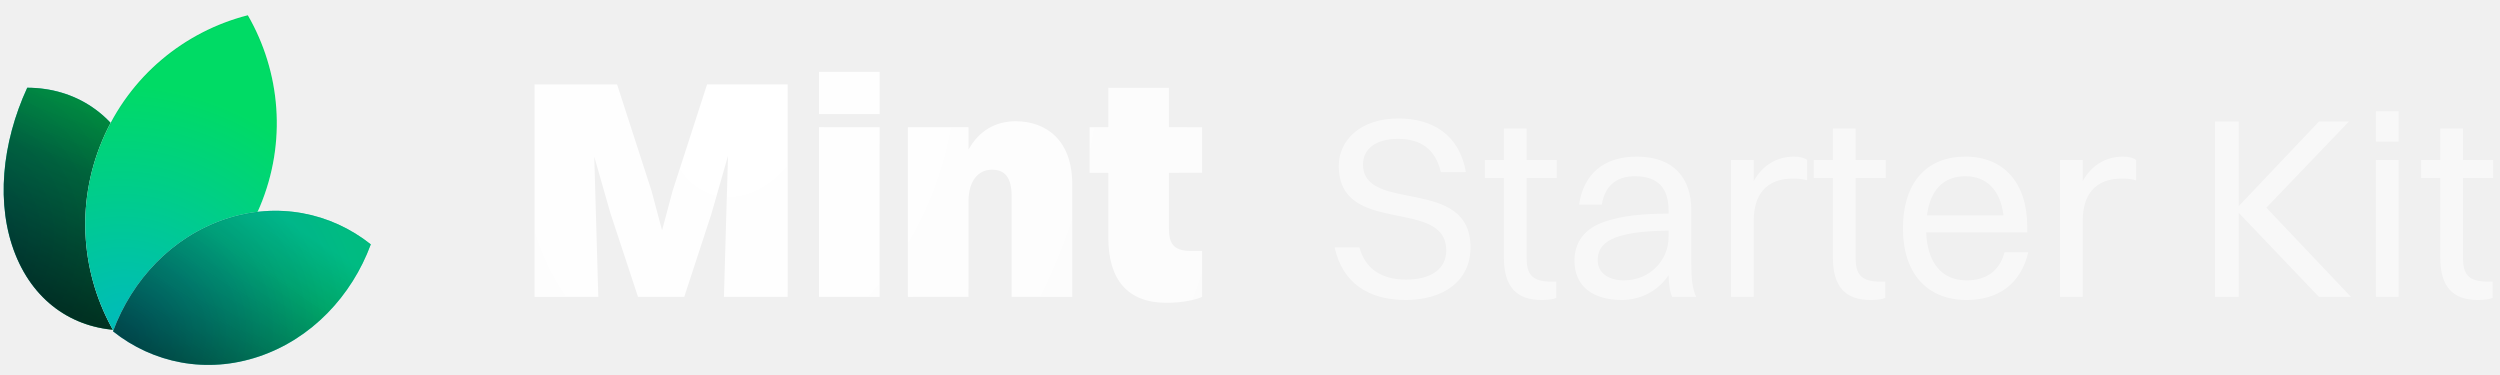
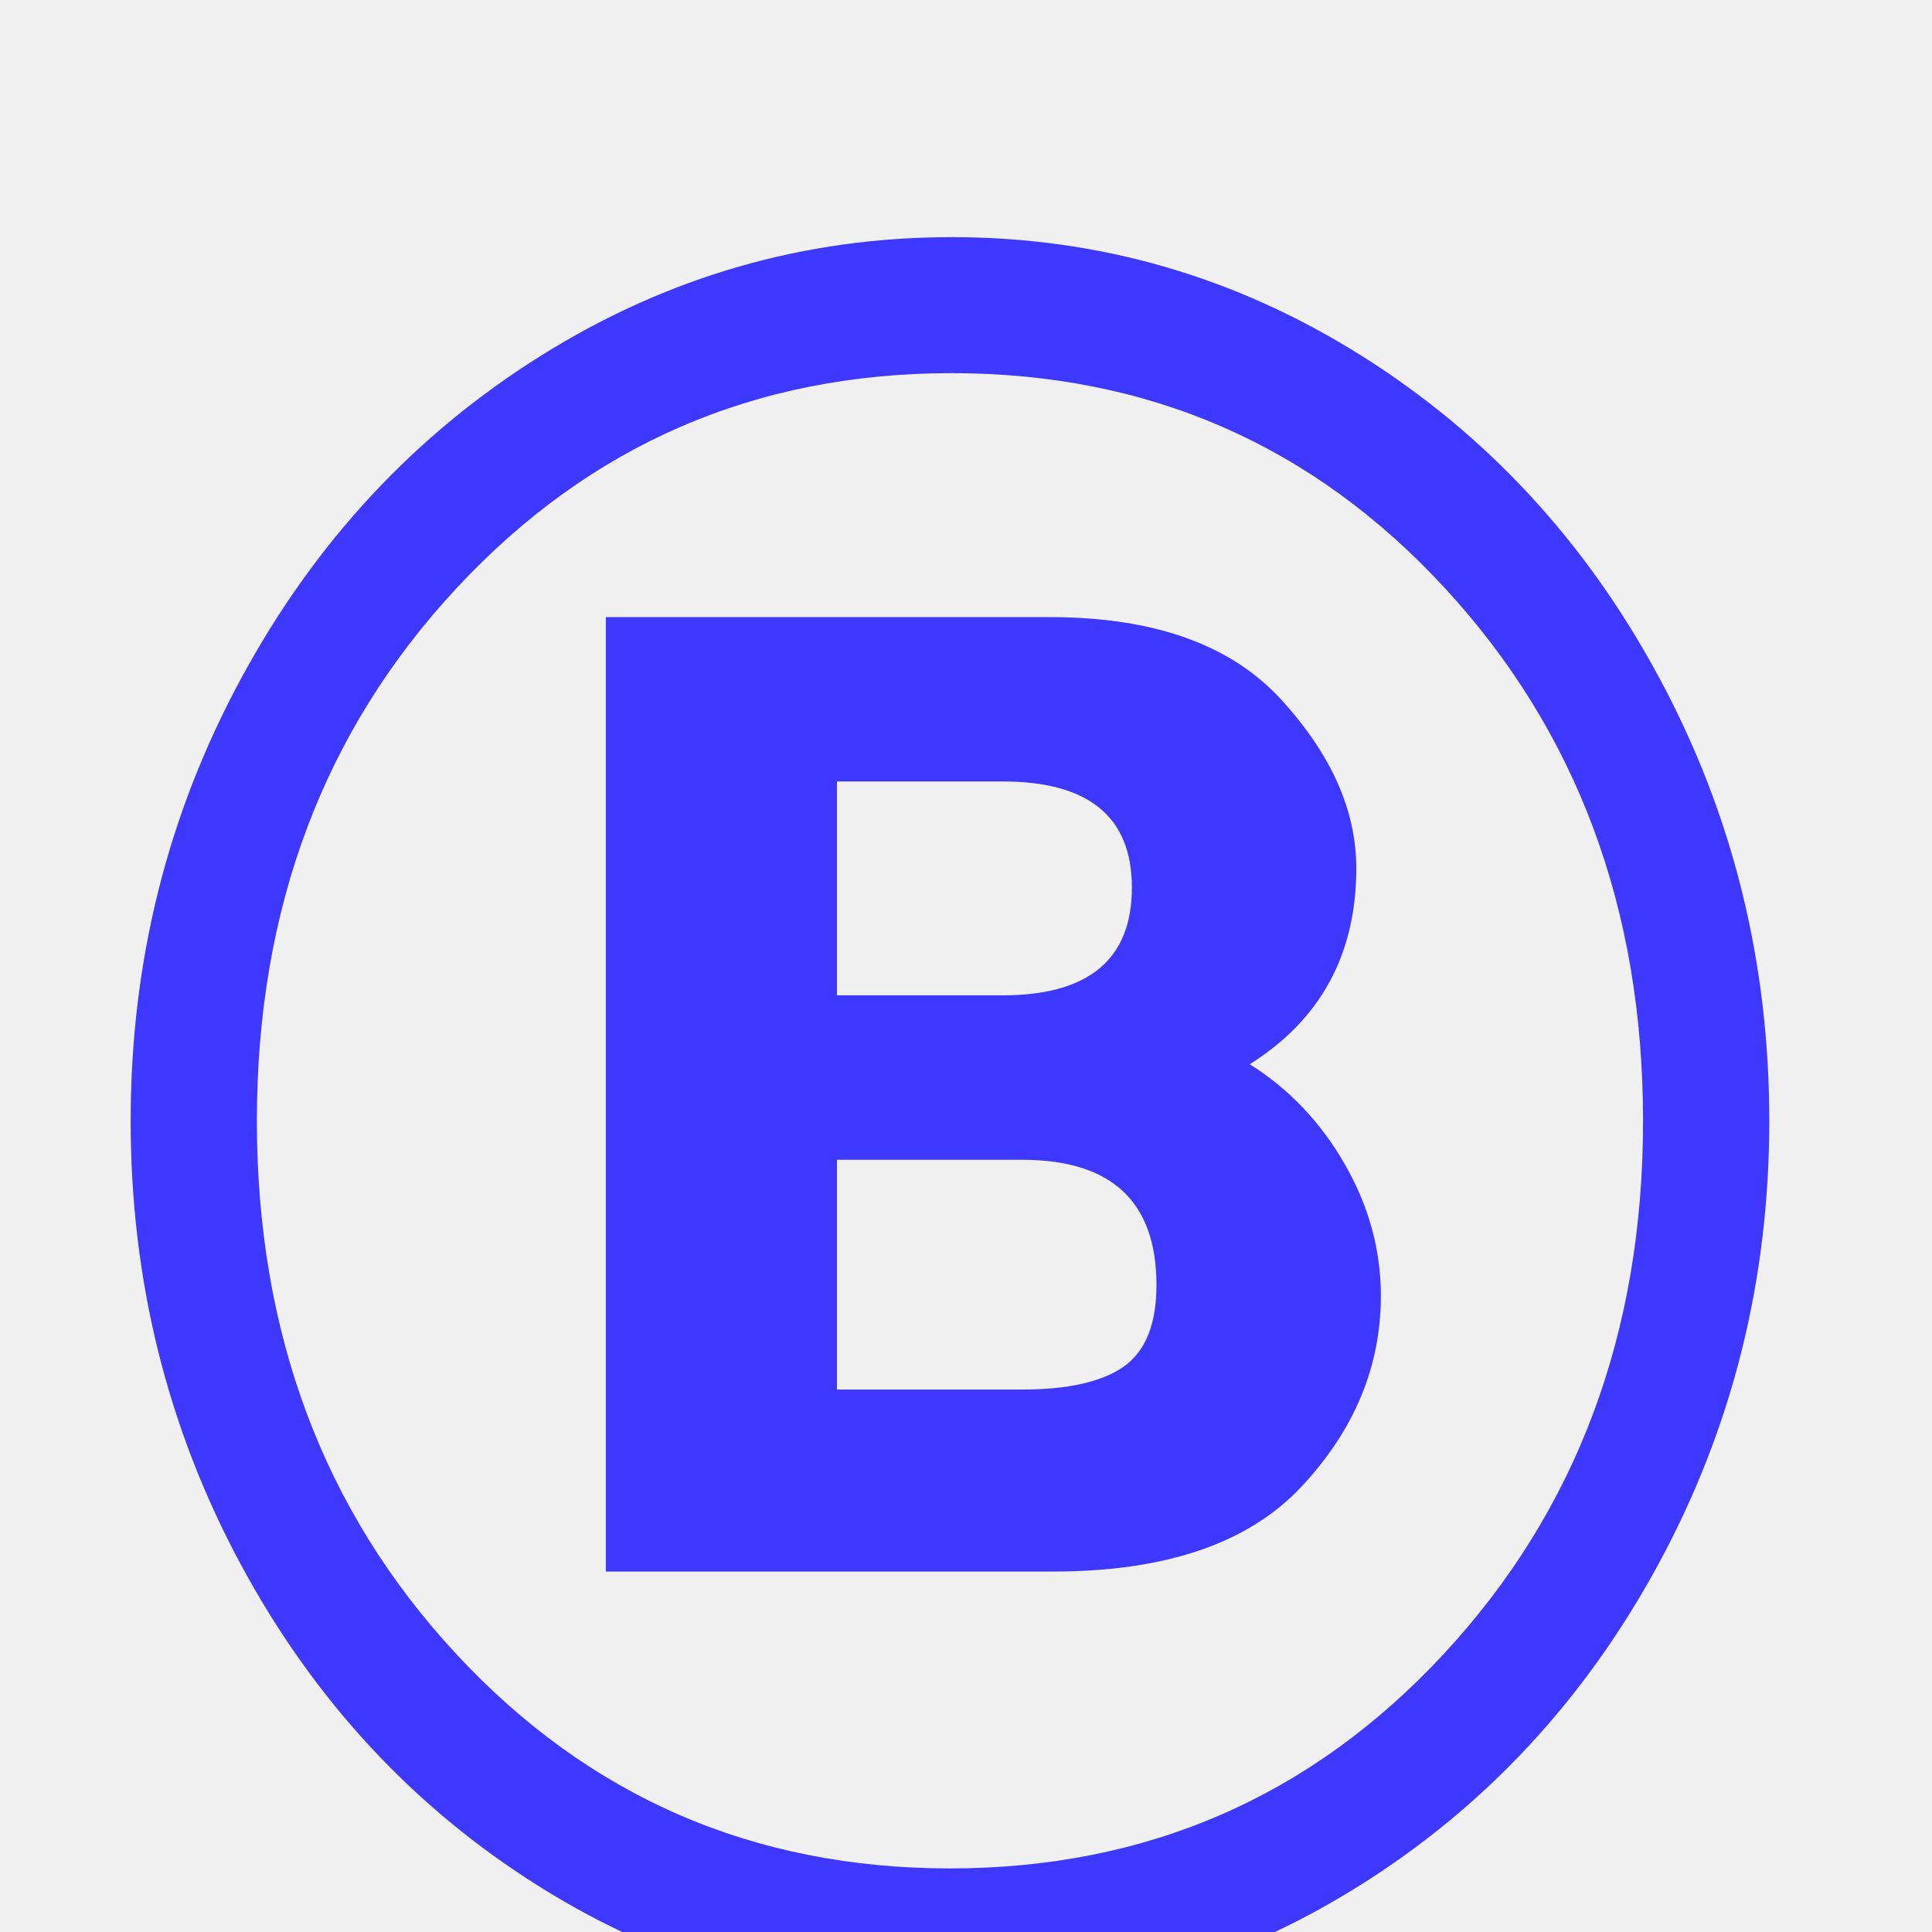
- <svg xmlns="http://www.w3.org/2000/svg" width="160" height="24" viewBox="0 0 160 24" fill="none">
-   <path d="M7.953 21.139C4.896 21.13 2.255 19.458 0.987 16.29C-0.28 13.121 0.109 9.163 1.744 5.615C4.801 5.624 7.442 7.296 8.71 10.465C9.977 13.633 9.588 17.591 7.953 21.139Z" fill="white" />
-   <path d="M7.953 21.139C4.896 21.13 2.255 19.458 0.987 16.29C-0.28 13.121 0.109 9.163 1.744 5.615C4.801 5.624 7.442 7.296 8.71 10.465C9.977 13.633 9.588 17.591 7.953 21.139Z" fill="url(#paint0_radial_115_109)" />
-   <path d="M7.953 21.139C4.896 21.13 2.255 19.458 0.987 16.29C-0.28 13.121 0.109 9.163 1.744 5.615C4.801 5.624 7.442 7.296 8.71 10.465C9.977 13.633 9.588 17.591 7.953 21.139Z" fill="black" fill-opacity="0.5" style="mix-blend-mode:hard-light" />
-   <path d="M7.953 21.139C4.896 21.13 2.255 19.458 0.987 16.29C-0.28 13.121 0.109 9.163 1.744 5.615C4.801 5.624 7.442 7.296 8.71 10.465C9.977 13.633 9.588 17.591 7.953 21.139Z" fill="url(#paint1_linear_115_109)" fill-opacity="0.5" style="mix-blend-mode:hard-light" />
-   <path d="M7.935 21.111C4.897 21.096 2.274 19.431 1.013 16.279C-0.248 13.124 0.136 9.182 1.762 5.643C4.8 5.659 7.423 7.324 8.684 10.476C9.945 13.63 9.561 17.572 7.935 21.111Z" stroke="url(#paint2_linear_115_109)" stroke-opacity="0.05" stroke-width="0.056" />
-   <path d="M7.31 21.257C11.354 20.221 14.884 17.375 16.628 13.236C18.373 9.097 17.945 4.587 15.86 0.976C11.816 2.012 8.287 4.858 6.542 8.998C4.797 13.137 5.225 17.646 7.31 21.257Z" fill="white" />
-   <path d="M7.31 21.257C11.354 20.221 14.884 17.375 16.628 13.236C18.373 9.097 17.945 4.587 15.86 0.976C11.816 2.012 8.287 4.858 6.542 8.998C4.797 13.137 5.225 17.646 7.31 21.257Z" fill="url(#paint3_radial_115_109)" />
-   <path d="M16.602 13.225C14.864 17.349 11.351 20.187 7.324 21.225C5.253 17.624 4.829 13.132 6.568 9.009C8.306 4.885 11.819 2.047 15.846 1.009C17.918 4.61 18.341 9.101 16.602 13.225Z" stroke="url(#paint4_linear_115_109)" stroke-opacity="0.05" stroke-width="0.056" />
-   <path d="M7.234 21.207C9.789 23.237 13.21 23.951 16.577 22.814C19.944 21.677 22.506 18.945 23.73 15.638C21.175 13.608 17.754 12.894 14.387 14.031C11.02 15.168 8.458 17.901 7.234 21.207Z" fill="white" />
-   <path d="M7.234 21.207C9.789 23.237 13.21 23.951 16.577 22.814C19.944 21.677 22.506 18.945 23.73 15.638C21.175 13.608 17.754 12.894 14.387 14.031C11.02 15.168 8.458 17.901 7.234 21.207Z" fill="url(#paint5_radial_115_109)" />
-   <path d="M7.234 21.207C9.789 23.237 13.21 23.951 16.577 22.814C19.944 21.677 22.506 18.945 23.73 15.638C21.175 13.608 17.754 12.894 14.387 14.031C11.02 15.168 8.458 17.901 7.234 21.207Z" fill="black" fill-opacity="0.2" style="mix-blend-mode:hard-light" />
-   <path d="M7.234 21.207C9.789 23.237 13.21 23.951 16.577 22.814C19.944 21.677 22.506 18.945 23.73 15.638C21.175 13.608 17.754 12.894 14.387 14.031C11.02 15.168 8.458 17.901 7.234 21.207Z" fill="url(#paint6_linear_115_109)" fill-opacity="0.5" style="mix-blend-mode:hard-light" />
-   <path d="M16.568 22.787C13.218 23.918 9.814 23.212 7.267 21.198C8.492 17.907 11.044 15.189 14.396 14.058C17.747 12.927 21.15 13.633 23.697 15.648C22.472 18.938 19.92 21.656 16.568 22.787Z" stroke="url(#paint7_linear_115_109)" stroke-opacity="0.05" stroke-width="0.056" />
-   <path d="M34.212 19V5.4H39.492L41.692 12.2L42.372 14.74L43.052 12.2L45.252 5.4H50.412V19H46.332L46.592 9.98L45.532 13.68L43.792 19H40.832L39.052 13.6L38.032 10.02L38.292 19H34.212ZM52.416 7.3V4.6H56.295V7.3H52.416ZM52.416 19V8.14H56.295V19H52.416ZM58.104 19V8.14H61.984V9.58C62.664 8.34 63.744 7.76 65.004 7.76C66.964 7.76 68.624 8.98 68.624 11.78V19H64.744V12.56C64.744 11.34 64.304 10.86 63.484 10.86C62.604 10.86 61.984 11.58 61.984 12.88V19H58.104ZM70.933 15.22V11.06H69.733V8.14H70.933V5.62H74.813V8.14H76.933V11.06H74.813V14.6C74.813 15.5 75.033 16.06 76.213 16.06H76.933V19C76.493 19.2 75.673 19.38 74.653 19.38C72.153 19.38 70.933 17.88 70.933 15.22Z" fill="url(#paint8_radial_115_109)" />
-   <path d="M87.232 10.519C87.232 13.687 94.112 11.229 94.112 15.832C94.112 17.994 92.364 19.198 89.971 19.198C87.562 19.198 85.912 18.093 85.417 15.832H87.001C87.364 17.169 88.371 17.895 89.987 17.895C91.671 17.895 92.561 17.152 92.561 16.03C92.561 12.598 85.681 15.155 85.681 10.618C85.681 9.001 87.034 7.582 89.509 7.582C91.671 7.582 93.403 8.621 93.816 11.014H92.215C91.868 9.529 90.912 8.886 89.476 8.886C88.057 8.886 87.232 9.529 87.232 10.519ZM96.25 16.476V11.393H95.029V10.239H96.25V8.226H97.702V10.239H99.632V11.393H97.702V16.476C97.702 17.532 98.015 18.026 99.302 18.026H99.599V19.066C99.434 19.148 99.071 19.198 98.659 19.198C97.025 19.198 96.25 18.323 96.25 16.476ZM102.516 13.093H101.064C101.345 11.162 102.615 10.024 104.76 10.024C107.103 10.024 108.242 11.393 108.242 13.44V16.888C108.242 17.895 108.324 18.521 108.555 19H107.021C106.856 18.654 106.806 18.142 106.79 17.614C106.047 18.72 104.859 19.198 103.803 19.198C101.988 19.198 100.767 18.357 100.767 16.69C100.767 15.486 101.427 14.611 102.714 14.182C103.902 13.786 105.107 13.687 106.79 13.671V13.473C106.79 12.053 106.13 11.278 104.628 11.278C103.374 11.278 102.698 11.971 102.516 13.093ZM102.252 16.657C102.252 17.465 102.929 17.944 103.952 17.944C105.569 17.944 106.79 16.674 106.79 15.172V14.759C103.061 14.793 102.252 15.585 102.252 16.657ZM110.787 19V10.239H112.239V11.591C112.833 10.519 113.774 10.024 114.83 10.024C115.176 10.024 115.49 10.107 115.655 10.239V11.542C115.407 11.46 115.094 11.427 114.747 11.427C112.998 11.427 112.239 12.515 112.239 14.1V19H110.787ZM117.305 16.476V11.393H116.084V10.239H117.305V8.226H118.757V10.239H120.688V11.393H118.757V16.476C118.757 17.532 119.071 18.026 120.358 18.026H120.655V19.066C120.49 19.148 120.127 19.198 119.714 19.198C118.081 19.198 117.305 18.323 117.305 16.476ZM129.809 16.145C129.33 18.192 127.862 19.198 125.865 19.198C123.324 19.198 121.79 17.482 121.79 14.627C121.79 11.658 123.324 10.024 125.783 10.024C128.258 10.024 129.743 11.723 129.743 14.512V14.875H123.275C123.357 16.838 124.281 17.944 125.865 17.944C127.103 17.944 127.977 17.35 128.291 16.145H129.809ZM125.783 11.278C124.38 11.278 123.539 12.152 123.324 13.786H128.225C128.027 12.169 127.152 11.278 125.783 11.278ZM131.843 19V10.239H133.295V11.591C133.889 10.519 134.829 10.024 135.885 10.024C136.232 10.024 136.545 10.107 136.71 10.239V11.542C136.463 11.46 136.149 11.427 135.803 11.427C134.054 11.427 133.295 12.515 133.295 14.1V19H131.843ZM141.763 19V7.78H143.281V13.192L148.413 7.78H150.327L145.047 13.291L150.459 19H148.413L143.281 13.621V19H141.763ZM152.06 9.067V7.12H153.512V9.067H152.06ZM152.06 19V10.239H153.512V19H152.06ZM156.178 16.476V11.393H154.957V10.239H156.178V8.226H157.63V10.239H159.56V11.393H157.63V16.476C157.63 17.532 157.943 18.026 159.23 18.026H159.527V19.066C159.362 19.148 158.999 19.198 158.587 19.198C156.953 19.198 156.178 18.323 156.178 16.476Z" fill="white" fill-opacity="0.55" />
+ <svg xmlns="http://www.w3.org/2000/svg" version="1.1" width="1080" height="1080" viewBox="0 0 1080 1080" xml:space="preserve">
  <defs>
-     <radialGradient id="paint0_radial_115_109" cx="0" cy="0" r="1" gradientUnits="userSpaceOnUse" gradientTransform="translate(-3.00503 15.023) rotate(-10.029) scale(17.9572 17.784)">
-       <stop stop-color="#00B0BB" />
-       <stop offset="1" stop-color="#00DB65" />
-     </radialGradient>
-     <linearGradient id="paint1_linear_115_109" x1="7.39" y1="4.813" x2="1.63" y2="18.689" gradientUnits="userSpaceOnUse">
-       <stop stop-color="#18E299" />
-       <stop offset="1" />
-     </linearGradient>
-     <linearGradient id="paint2_linear_115_109" x1="7.948" y1="8.016" x2="1.761" y2="18.746" gradientUnits="userSpaceOnUse">
-       <stop />
-       <stop offset="1" stop-opacity="0" />
-     </linearGradient>
-     <radialGradient id="paint3_radial_115_109" cx="0" cy="0" r="1" gradientUnits="userSpaceOnUse" gradientTransform="translate(8.11404 20.8822) rotate(-75.7542) scale(21.6246 23.7772)">
-       <stop stop-color="#00BBBB" />
-       <stop offset="0.713" stop-color="#00DB65" />
-     </radialGradient>
-     <linearGradient id="paint4_linear_115_109" x1="7.602" y1="5.871" x2="15.556" y2="16.372" gradientUnits="userSpaceOnUse">
-       <stop />
-       <stop offset="1" stop-opacity="0" />
-     </linearGradient>
-     <radialGradient id="paint5_radial_115_109" cx="0" cy="0" r="1" gradientUnits="userSpaceOnUse" gradientTransform="translate(7.84537 21.5181) rotate(-20.3525) scale(18.5603 17.32)">
-       <stop stop-color="#00B0BB" />
-       <stop offset="1" stop-color="#00DB65" />
-     </radialGradient>
-     <linearGradient id="paint6_linear_115_109" x1="16.808" y1="13.007" x2="10.041" y2="22.994" gradientUnits="userSpaceOnUse">
-       <stop stop-color="#00B1BC" />
-       <stop offset="1" />
-     </linearGradient>
-     <linearGradient id="paint7_linear_115_109" x1="16.808" y1="13.007" x2="14.169" y2="23.841" gradientUnits="userSpaceOnUse">
-       <stop />
-       <stop offset="1" stop-opacity="0" />
-     </linearGradient>
-     <radialGradient id="paint8_radial_115_109" cx="0" cy="0" r="1" gradientUnits="userSpaceOnUse" gradientTransform="translate(47.2781 7) rotate(19.0047) scale(67.5582 85.7506)">
-       <stop stop-color="white" />
-       <stop offset="1" stop-color="white" stop-opacity="0.5" />
-     </radialGradient>
-   </defs>
+ </defs>
+   <g transform="matrix(1 0 0 1 540 540)" id="a1668204-e797-4d8b-9074-0d0d073fb9d6">
+ </g>
+   <g transform="matrix(1 0 0 1 540 540)" id="86c9d5ff-fc9a-46a4-a1fb-98ed5bc806ad">
+     <rect style="stroke: none; stroke-width: 1; stroke-dasharray: none; stroke-linecap: butt; stroke-dashoffset: 0; stroke-linejoin: miter; stroke-miterlimit: 4; fill: rgb(255,255,255); fill-rule: nonzero; opacity: 1; visibility: hidden;" vector-effect="non-scaling-stroke" x="-540" y="-540" rx="0" ry="0" width="1080" height="1080" />
+   </g>
+   <g transform="matrix(4.58 0 0 4.94 521.88 568.13)" style="" id="43277046-c798-41f1-8053-7099df760945">
+     <text xml:space="preserve" font-family="sans-serif" font-size="200" font-style="normal" font-weight="900" style="stroke: none; stroke-width: 1; stroke-dasharray: none; stroke-linecap: butt; stroke-dashoffset: 0; stroke-linejoin: miter; stroke-miterlimit: 4; fill: rgb(62,55,252); fill-rule: nonzero; opacity: 1; white-space: pre;">
+       <tspan x="-100" y="62.83">Ⓑ</tspan>
+     </text>
+   </g>
+   <g transform="matrix(0 0 0 0 0 0)">
+     <g style="">
+ </g>
+   </g>
+   <g transform="matrix(0 0 0 0 0 0)">
+     <g style="">
+ </g>
+   </g>
</svg>
